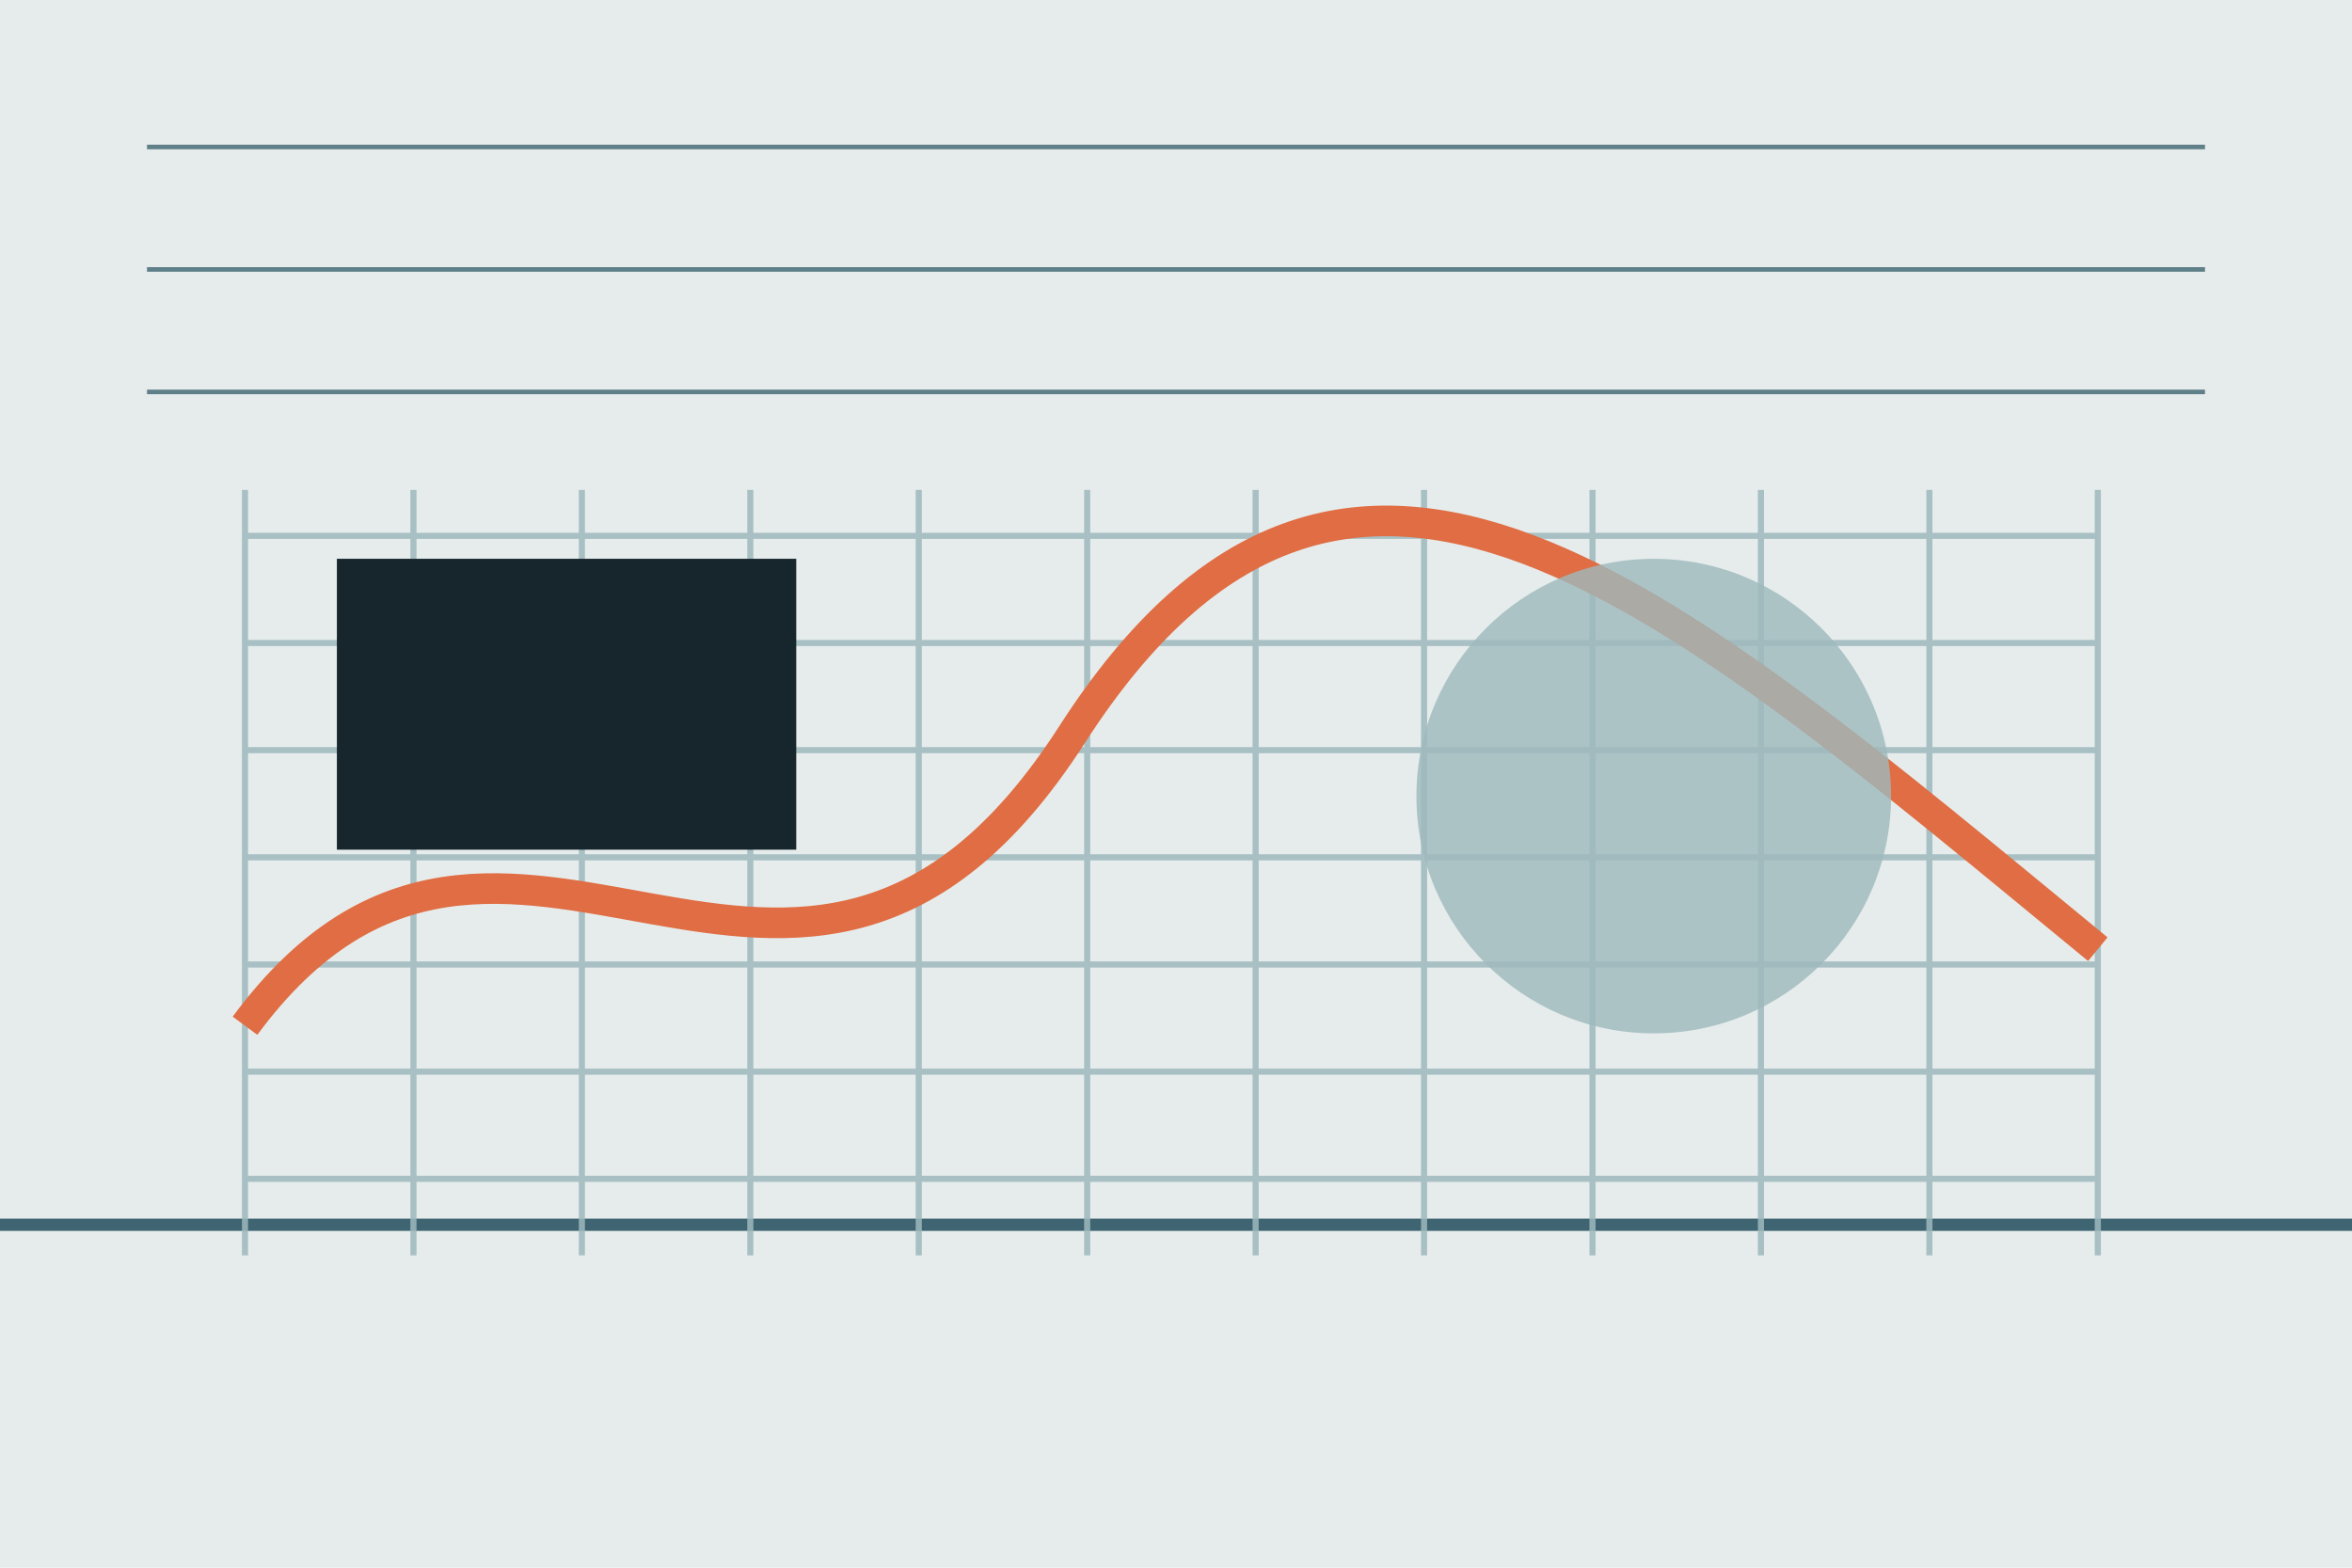
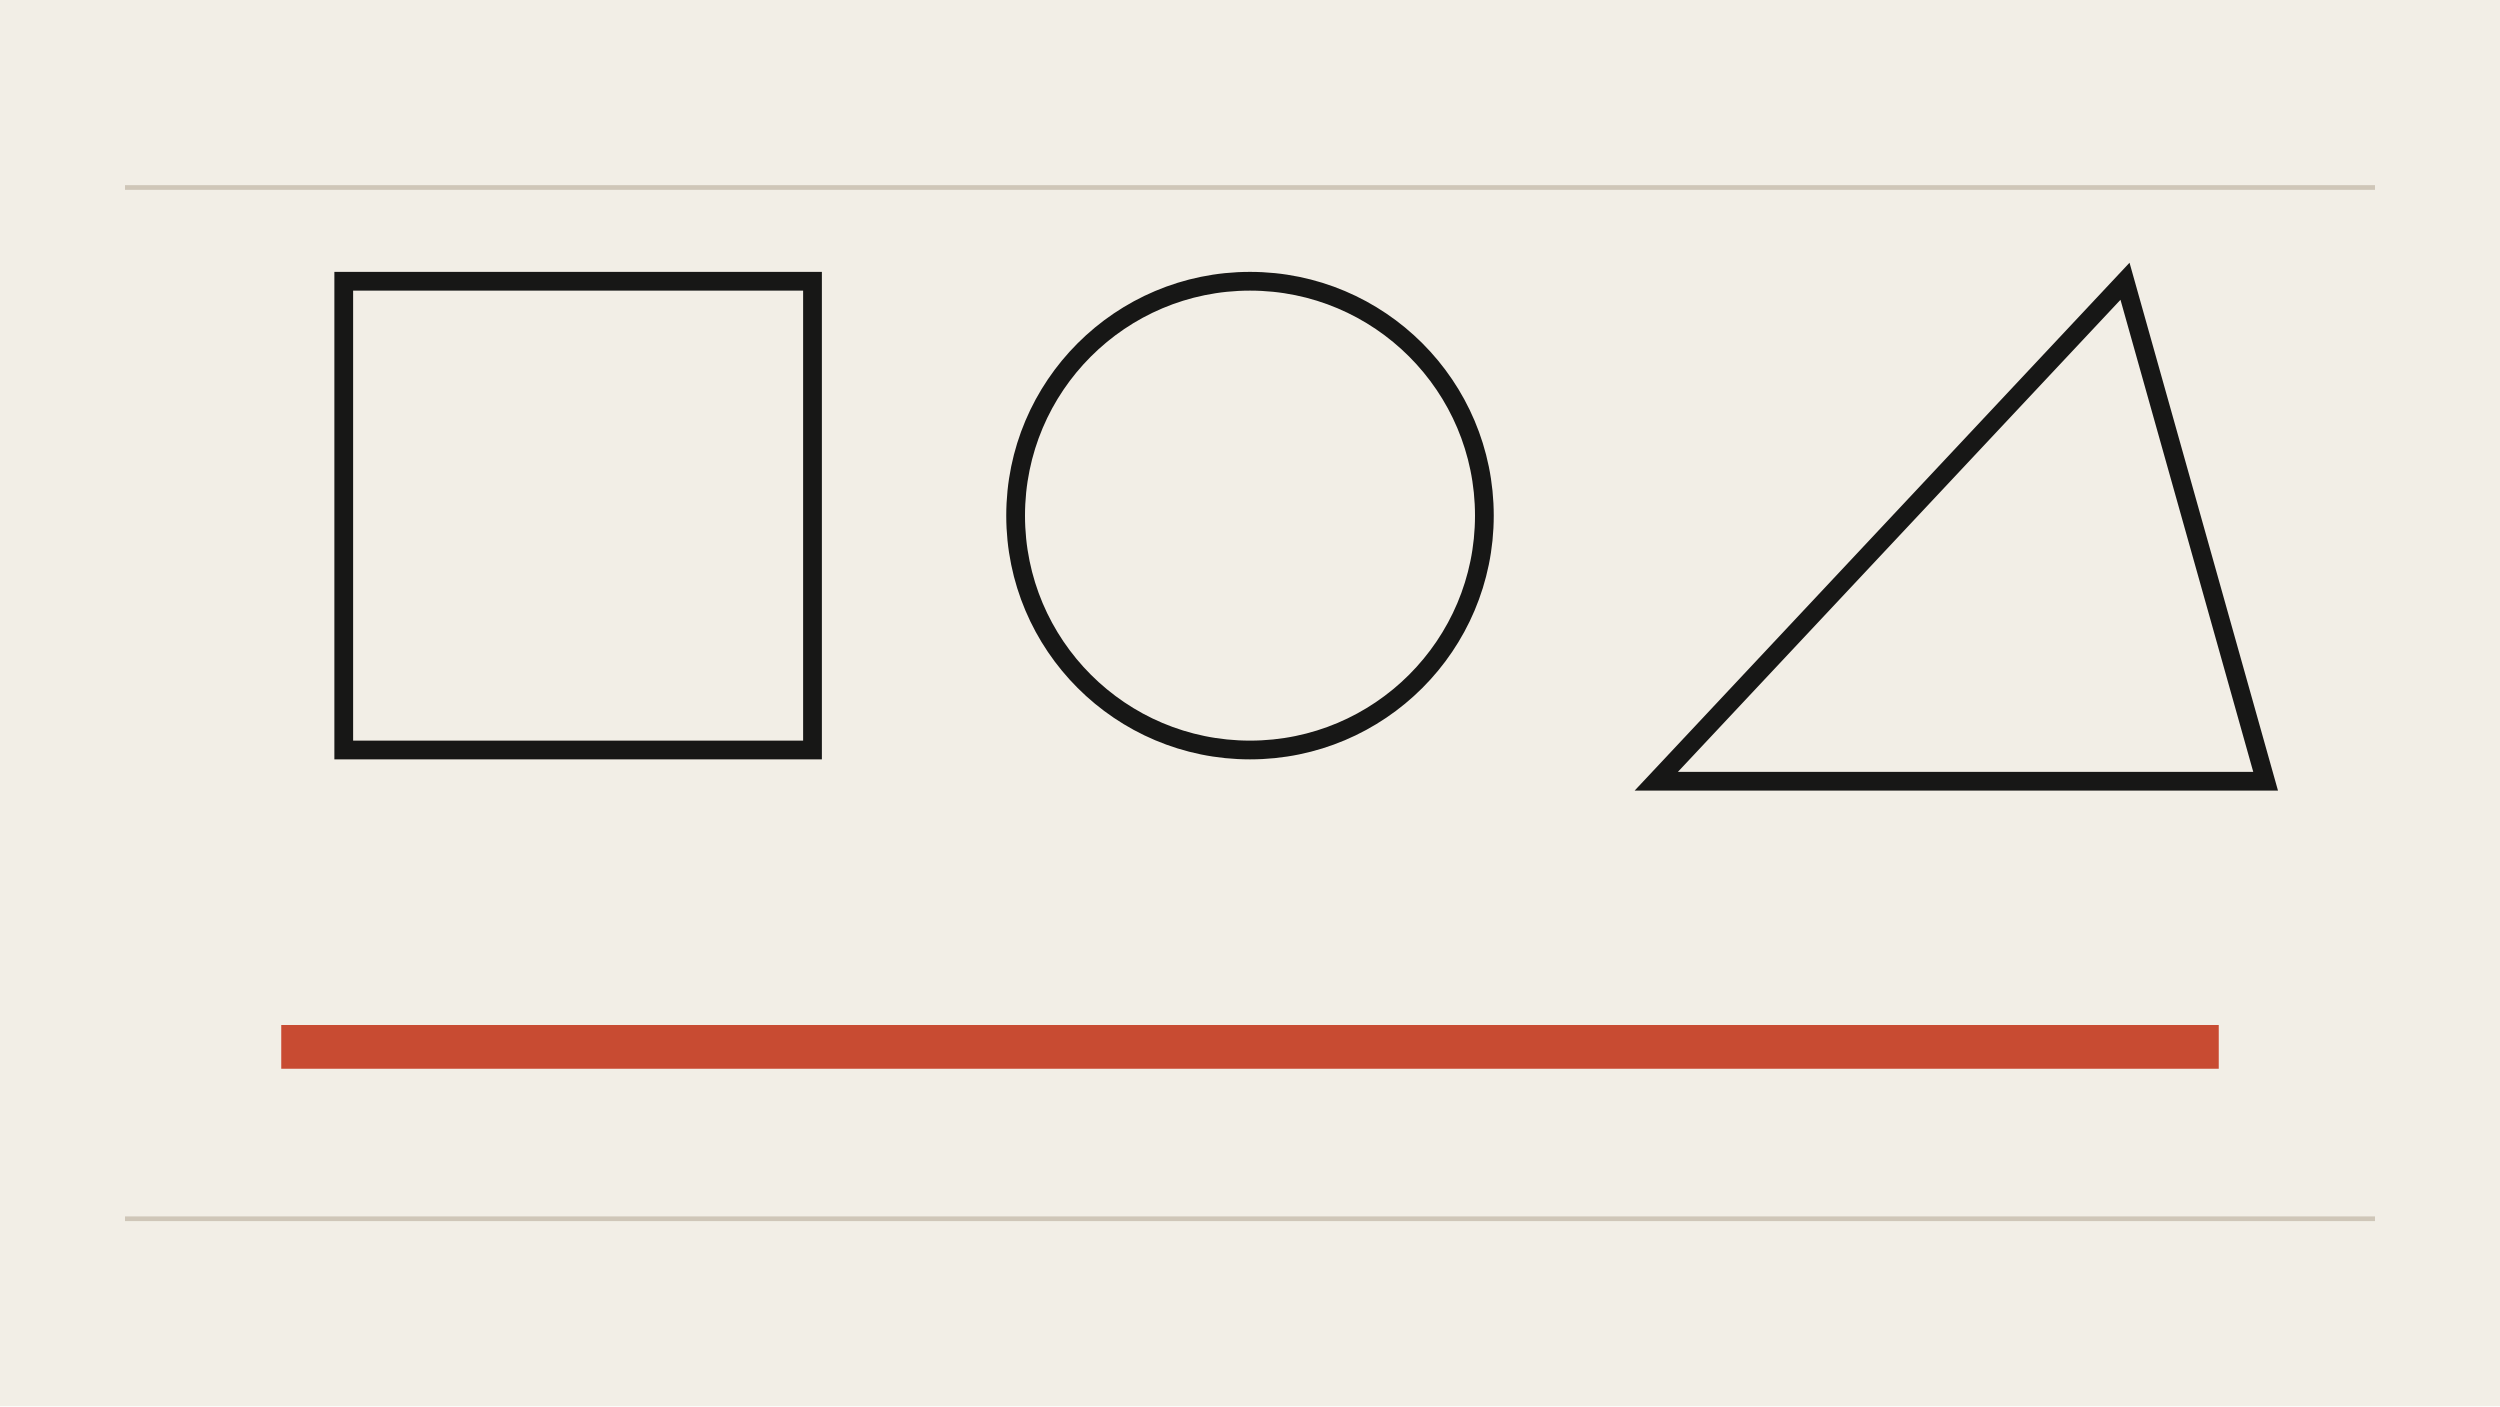
- <svg xmlns="http://www.w3.org/2000/svg" width="1536" height="1024" viewBox="0 0 1536 1024" role="img" aria-label="Editorial visual for solve-sundsbo-technology-transformation-no-fixed-style">
-   <rect width="1536" height="1024" fill="#e6ecec" />
-   <path d="M0 800H1536" stroke="#3e6571" stroke-width="8" />
-   <path d="M96 96H1440M96 176H1440M96 256H1440" stroke="#3e6571" stroke-width="3" opacity=".8" />
-   <g stroke="#9db9bd" stroke-width="4" opacity=".85">
-     <path d="M160 320V820" />
-     <path d="M270 320V820" />
-     <path d="M380 320V820" />
-     <path d="M490 320V820" />
-     <path d="M600 320V820" />
-     <path d="M710 320V820" />
-     <path d="M820 320V820" />
-     <path d="M930 320V820" />
-     <path d="M1040 320V820" />
-     <path d="M1150 320V820" />
-     <path d="M1260 320V820" />
-     <path d="M1370 320V820" />
-     <path d="M160 350H1370" />
-     <path d="M160 420H1370" />
-     <path d="M160 490H1370" />
-     <path d="M160 560H1370" />
-     <path d="M160 630H1370" />
-     <path d="M160 700H1370" />
-     <path d="M160 770H1370" />
+ <svg xmlns="http://www.w3.org/2000/svg" viewBox="0 0 1600 900" role="img">
+   <rect width="1600" height="900" fill="#f2eee6" />
+   <path d="M80 120H1520M80 780H1520" stroke="#cfc6b8" stroke-width="3" />
+   <g fill="none" stroke="#171716" stroke-width="12">
+     <rect x="220" y="180" width="300" height="300" />
+     <circle cx="800" cy="330" r="150" />
+     <path d="M1060 500L1360 180L1450 500Z" />
  </g>
-   <path d="M160 670C330 440 520 760 700 480S1090 390 1370 620" fill="none" stroke="#e06d43" stroke-width="20" />
-   <rect x="220" y="365" width="300" height="190" fill="#17252c" />
-   <circle cx="1080" cy="520" r="155" fill="#9db9bd" opacity=".8" />
+   <path d="M180 670H1420" stroke="#c84b32" stroke-width="28" />
</svg>
